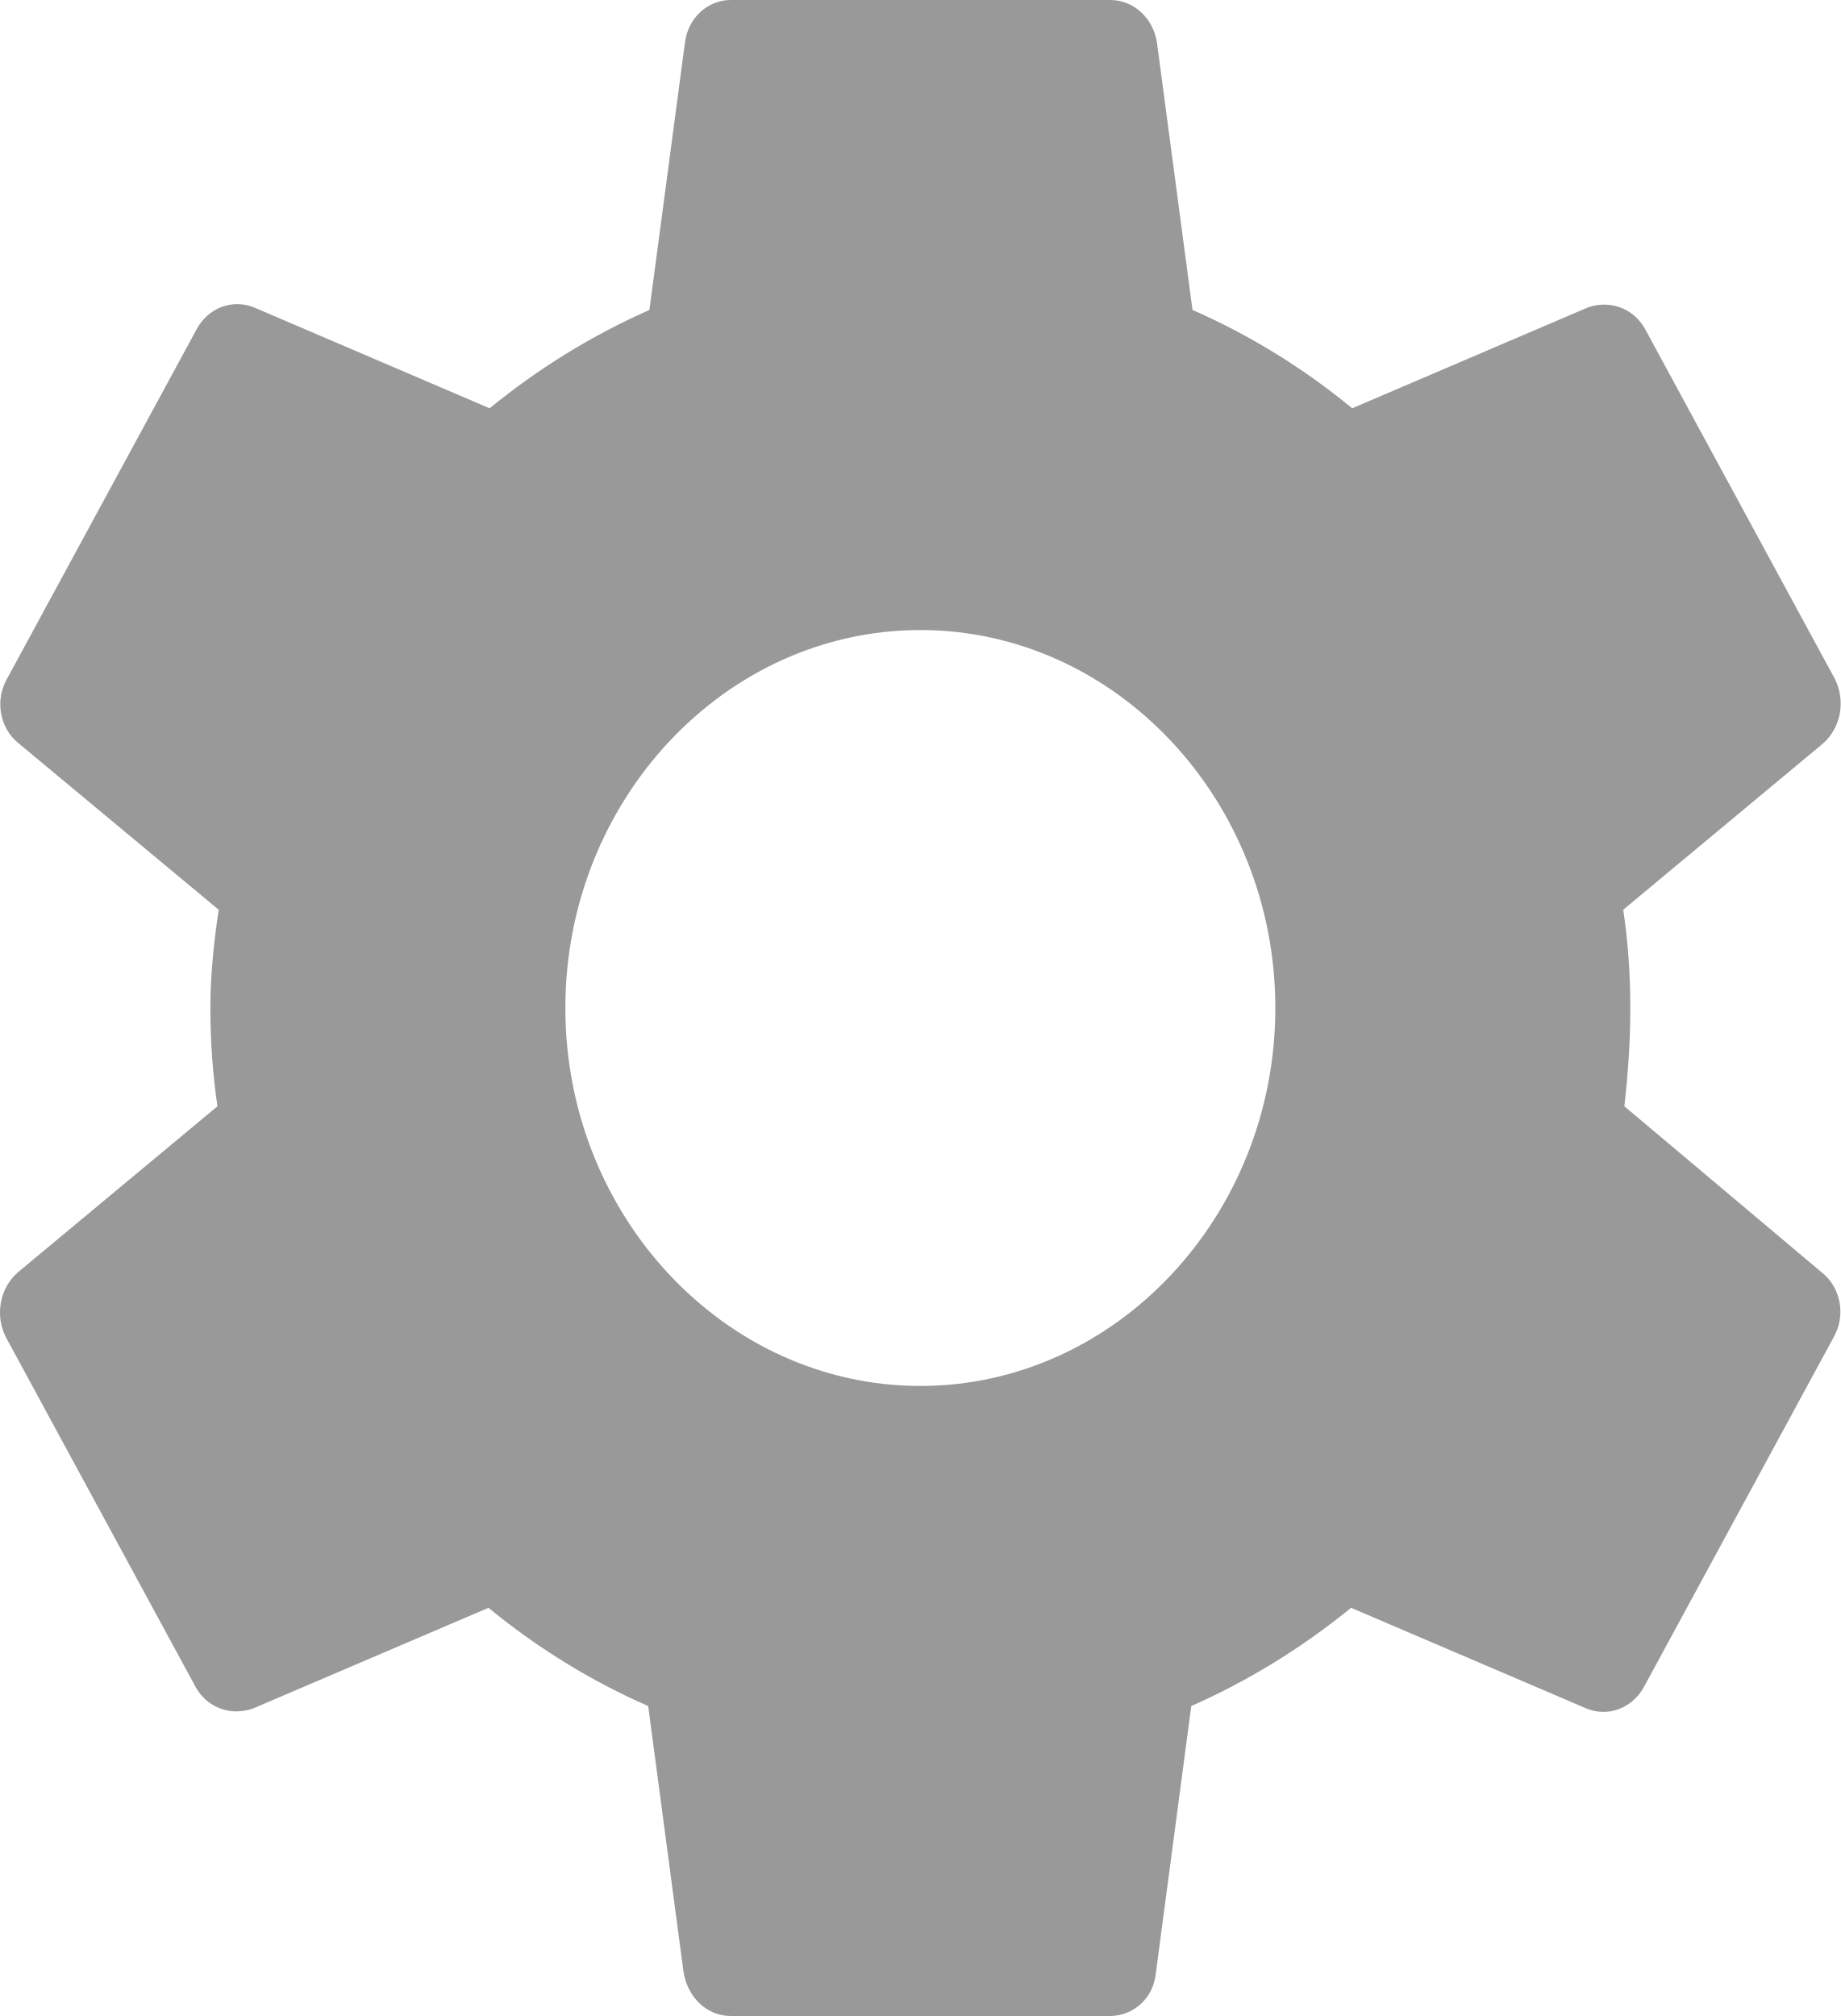
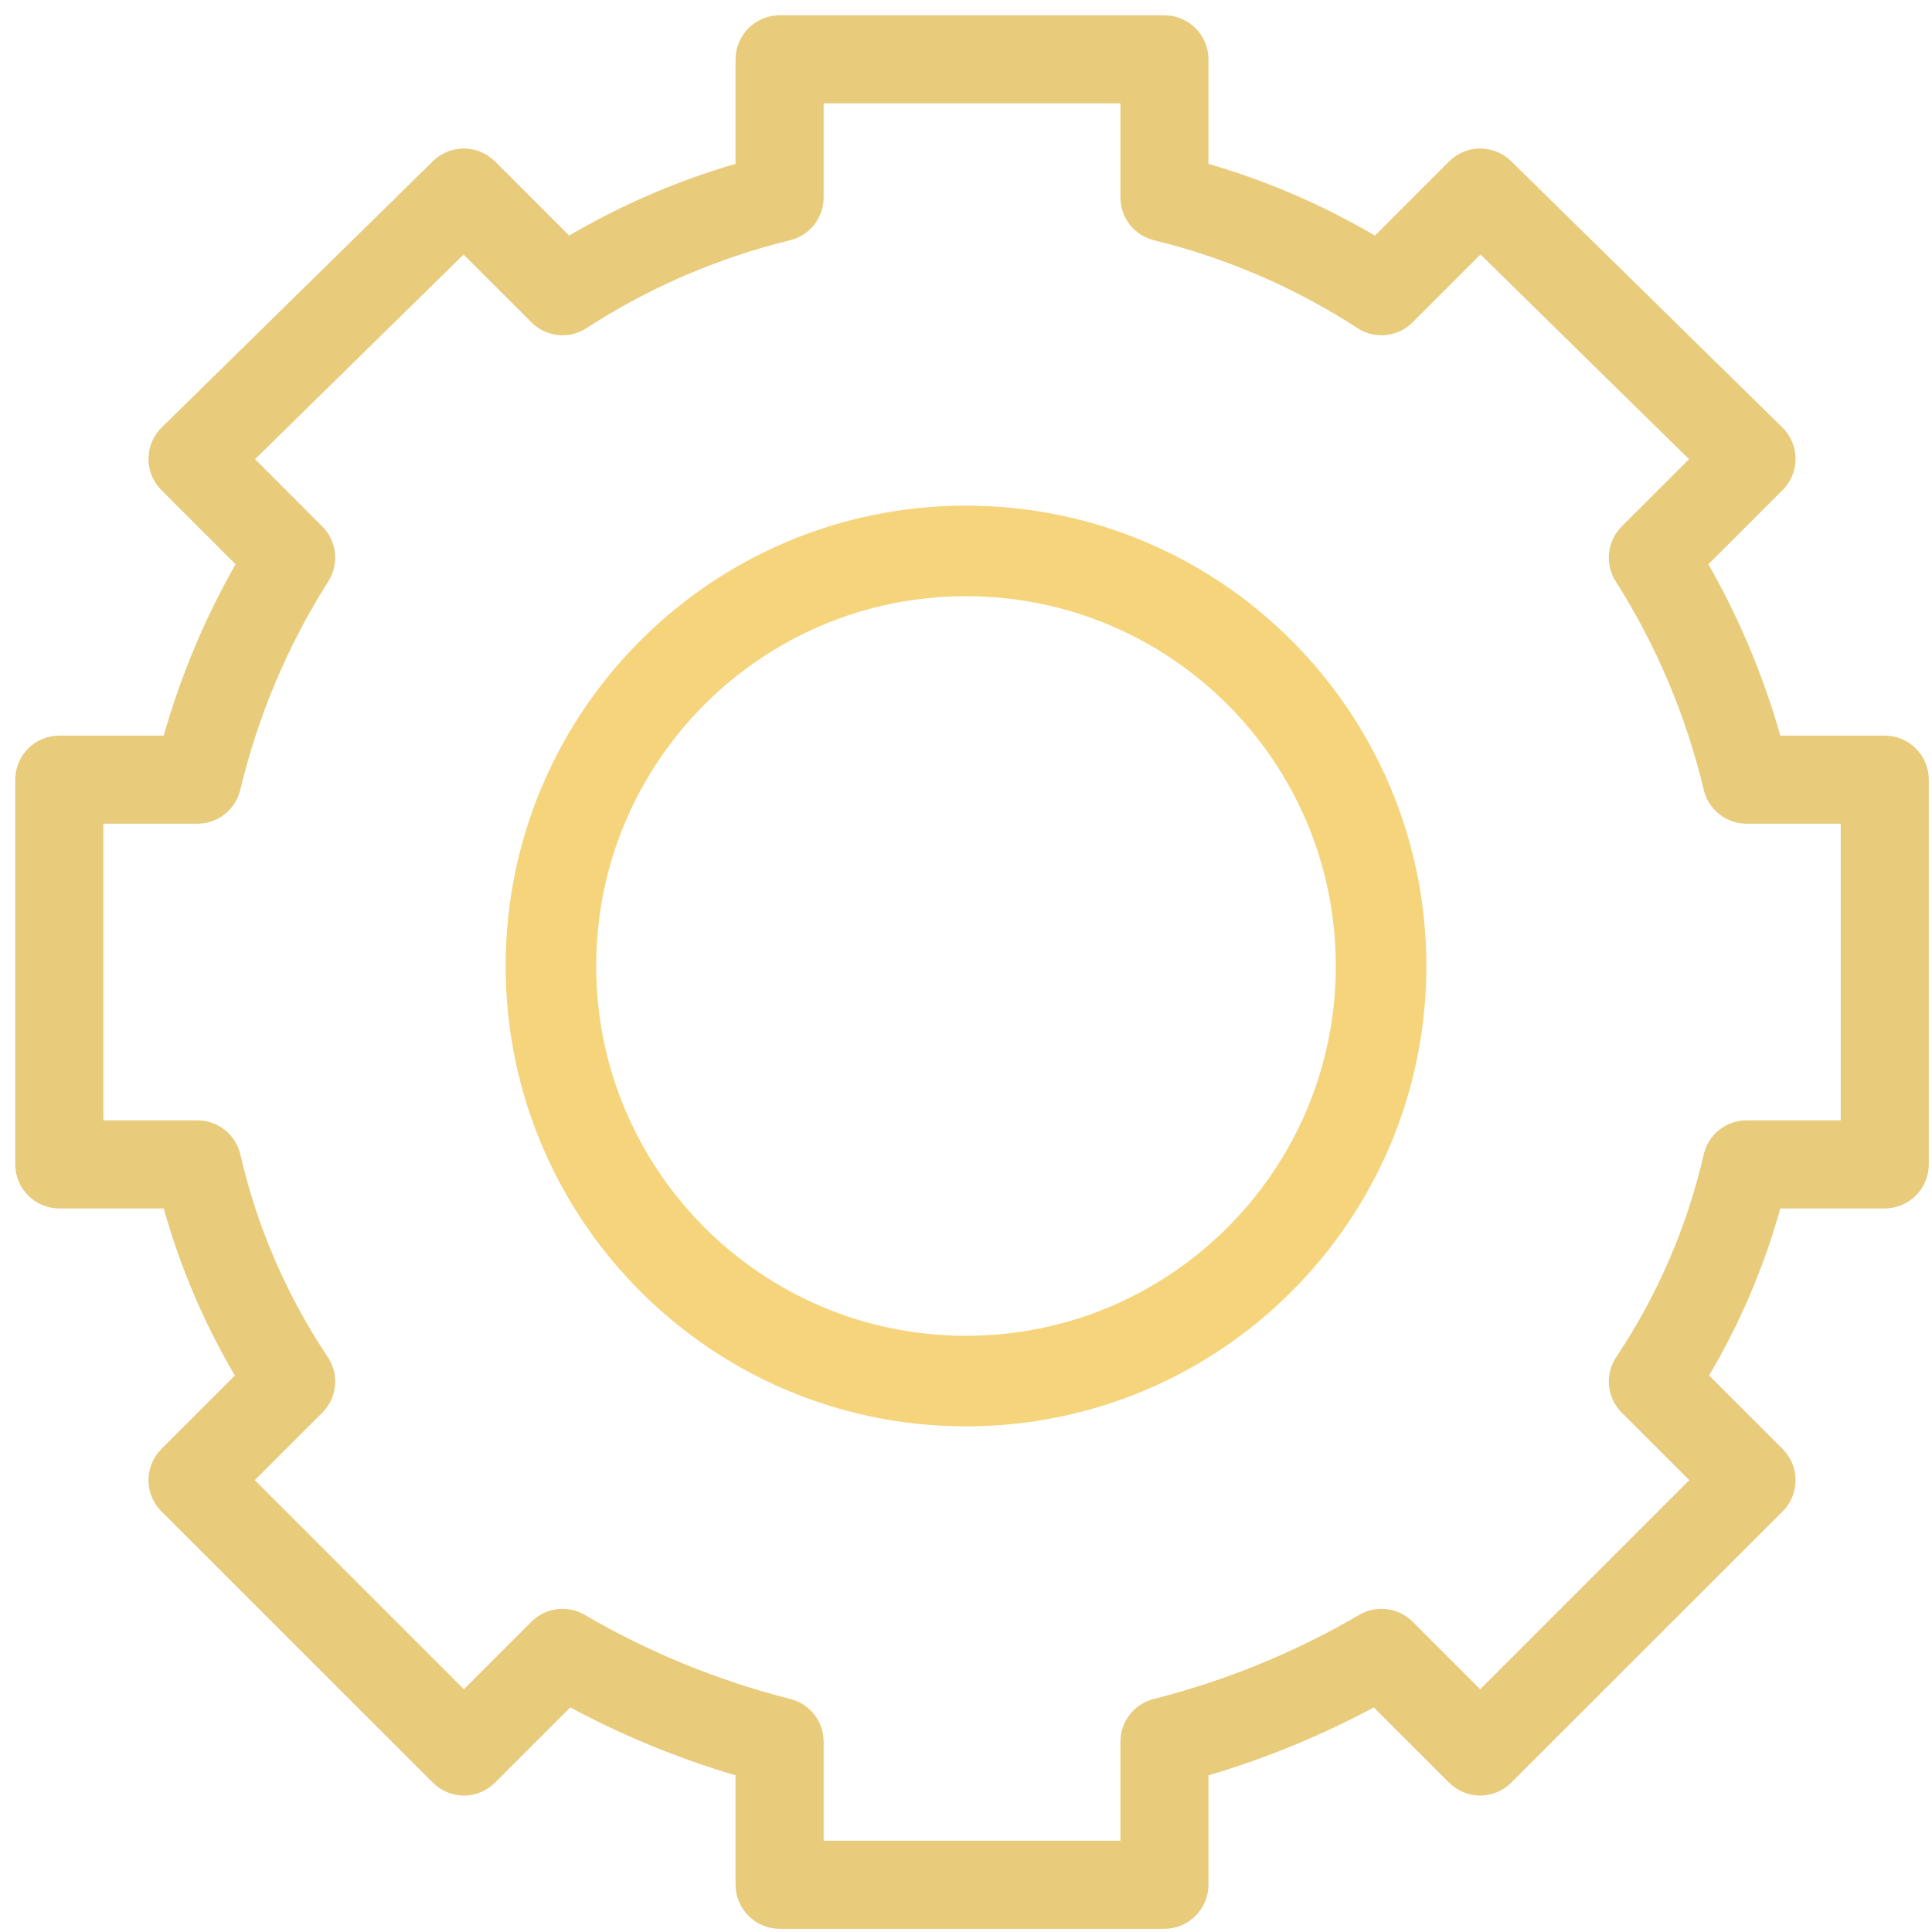
- <svg xmlns="http://www.w3.org/2000/svg" width="21" height="23" viewBox="0 0 21 23" fill="none">
-   <path d="M18.532 12.621C18.573 12.262 18.6 11.888 18.6 11.5C18.6 11.112 18.573 10.738 18.519 10.379L20.8 8.481C20.898 8.394 20.965 8.274 20.99 8.14C21.014 8.007 20.995 7.868 20.935 7.748L18.775 3.766C18.64 3.508 18.357 3.421 18.114 3.508L15.427 4.658C14.87 4.199 14.257 3.822 13.605 3.536L13.2 0.489C13.18 0.352 13.115 0.227 13.016 0.137C12.917 0.047 12.79 -0.002 12.66 3.67738e-05H8.34C8.211 -0.001 8.087 0.048 7.989 0.138C7.892 0.228 7.83 0.353 7.814 0.489L7.409 3.536C6.758 3.824 6.145 4.201 5.586 4.658L2.9 3.508C2.779 3.458 2.645 3.457 2.523 3.504C2.401 3.552 2.3 3.645 2.238 3.766L0.078 7.748C0.011 7.866 -0.012 8.007 0.013 8.142C0.038 8.278 0.109 8.399 0.213 8.481L2.495 10.379C2.441 10.738 2.4 11.126 2.4 11.5C2.4 11.874 2.427 12.262 2.481 12.621L0.2 14.519C0.102 14.606 0.035 14.726 0.01 14.86C-0.014 14.993 0.005 15.132 0.065 15.252L2.225 19.234C2.36 19.492 2.643 19.579 2.886 19.492L5.573 18.343C6.13 18.801 6.743 19.178 7.395 19.464L7.8 22.511C7.854 22.799 8.07 23 8.34 23H12.66C12.93 23 13.159 22.799 13.187 22.511L13.591 19.464C14.242 19.176 14.855 18.799 15.414 18.343L18.1 19.492C18.343 19.593 18.627 19.492 18.762 19.234L20.922 15.252C20.989 15.134 21.012 14.993 20.987 14.858C20.962 14.722 20.891 14.601 20.787 14.519L18.532 12.621ZM10.5 15.812C8.273 15.812 6.45 13.872 6.45 11.5C6.45 9.128 8.273 7.188 10.5 7.188C12.727 7.188 14.55 9.128 14.55 11.5C14.55 13.872 12.727 15.812 10.5 15.812Z" fill="#999999" />
+ <svg xmlns="http://www.w3.org/2000/svg" width="64" height="64" viewBox="0 0 64 64" fill="none">
+   <path d="M62.434 24.368H58.975C58.414 22.389 57.613 20.483 56.593 18.692L59.051 16.234H59.054C59.327 15.957 59.481 15.586 59.481 15.194C59.478 14.806 59.322 14.434 59.043 14.161L50.055 5.337C49.484 4.777 48.568 4.782 48.002 5.348L45.546 7.804C43.812 6.787 41.961 5.988 40.031 5.428V1.966C40.031 1.578 39.878 1.209 39.604 0.935C39.331 0.662 38.959 0.506 38.573 0.506H25.826C25.437 0.506 25.068 0.662 24.795 0.935C24.521 1.209 24.366 1.578 24.366 1.966V5.428C22.438 5.988 20.587 6.787 18.853 7.804L16.398 5.348C15.832 4.782 14.915 4.777 14.344 5.337L5.356 14.161C5.077 14.434 4.921 14.806 4.919 15.194C4.916 15.586 5.072 15.957 5.345 16.234L7.803 18.692C6.786 20.483 5.985 22.389 5.424 24.368H1.965C1.577 24.368 1.208 24.521 0.935 24.795C0.661 25.068 0.505 25.44 0.505 25.826V38.574C0.505 38.959 0.661 39.331 0.935 39.604C1.208 39.878 1.577 40.031 1.965 40.031H5.424C5.966 41.97 6.759 43.832 7.781 45.565L5.345 48.002C5.072 48.275 4.919 48.647 4.919 49.033C4.919 49.421 5.072 49.79 5.345 50.063L14.336 59.051C14.609 59.325 14.979 59.481 15.367 59.481C15.752 59.481 16.124 59.325 16.398 59.051L18.891 56.56C20.633 57.496 22.468 58.25 24.366 58.811V62.437V62.434C24.366 62.822 24.521 63.191 24.795 63.465C25.068 63.738 25.438 63.894 25.826 63.894H38.574C38.959 63.894 39.331 63.738 39.604 63.465C39.878 63.191 40.031 62.822 40.031 62.434V58.811C41.929 58.25 43.763 57.496 45.508 56.56L48.002 59.051C48.275 59.325 48.647 59.481 49.033 59.481C49.421 59.481 49.79 59.325 50.063 59.051L59.054 50.063C59.328 49.79 59.481 49.421 59.481 49.033C59.481 48.647 59.328 48.275 59.054 48.002L56.615 45.565C57.641 43.832 58.434 41.972 58.975 40.031H62.434C62.822 40.031 63.191 39.878 63.465 39.604C63.738 39.331 63.894 38.959 63.894 38.574V25.826C63.894 25.44 63.738 25.068 63.465 24.795C63.191 24.521 62.822 24.368 62.434 24.368L62.434 24.368ZM60.976 37.113H57.859C57.189 37.113 56.604 37.57 56.443 38.221C55.896 40.616 54.917 42.891 53.553 44.934C53.153 45.513 53.224 46.298 53.722 46.796L55.959 49.032L49.033 55.959L46.796 53.722C46.331 53.257 45.612 53.161 45.04 53.487C42.91 54.733 40.614 55.674 38.221 56.281C37.57 56.443 37.116 57.025 37.116 57.695V60.976H27.283V57.695C27.283 57.025 26.829 56.443 26.179 56.281C23.786 55.674 21.489 54.734 19.356 53.487C18.785 53.161 18.069 53.257 17.604 53.722L15.367 55.959L8.441 49.032L10.678 46.796C11.175 46.298 11.246 45.513 10.844 44.934C9.483 42.891 8.504 40.616 7.957 38.221C7.793 37.57 7.21 37.113 6.54 37.113H3.423V27.286H6.54C7.21 27.286 7.793 26.829 7.957 26.179C8.539 23.729 9.524 21.391 10.872 19.261C11.243 18.684 11.162 17.926 10.678 17.442L8.449 15.211L15.356 8.432L17.604 10.677C18.088 11.164 18.845 11.246 19.422 10.874C21.495 9.529 23.778 8.542 26.179 7.957C26.827 7.795 27.283 7.213 27.283 6.543V3.423H37.116V6.543C37.116 7.213 37.57 7.795 38.221 7.957C40.619 8.542 42.905 9.529 44.975 10.874C45.552 11.246 46.312 11.164 46.796 10.677L49.044 8.43L55.951 15.211L53.722 17.439V17.442C53.235 17.926 53.156 18.684 53.525 19.261C54.876 21.391 55.86 23.729 56.443 26.179C56.604 26.829 57.189 27.286 57.859 27.286H60.976V37.113Z" fill="#E8CB7B" />
+   <path d="M32 45.75C39.594 45.75 45.75 39.594 45.75 32C45.75 24.406 39.594 18.25 32 18.25C24.406 18.25 18.25 24.406 18.25 32C18.25 39.594 24.406 45.75 32 45.75Z" stroke="#F5D47B" stroke-width="3" />
</svg>
